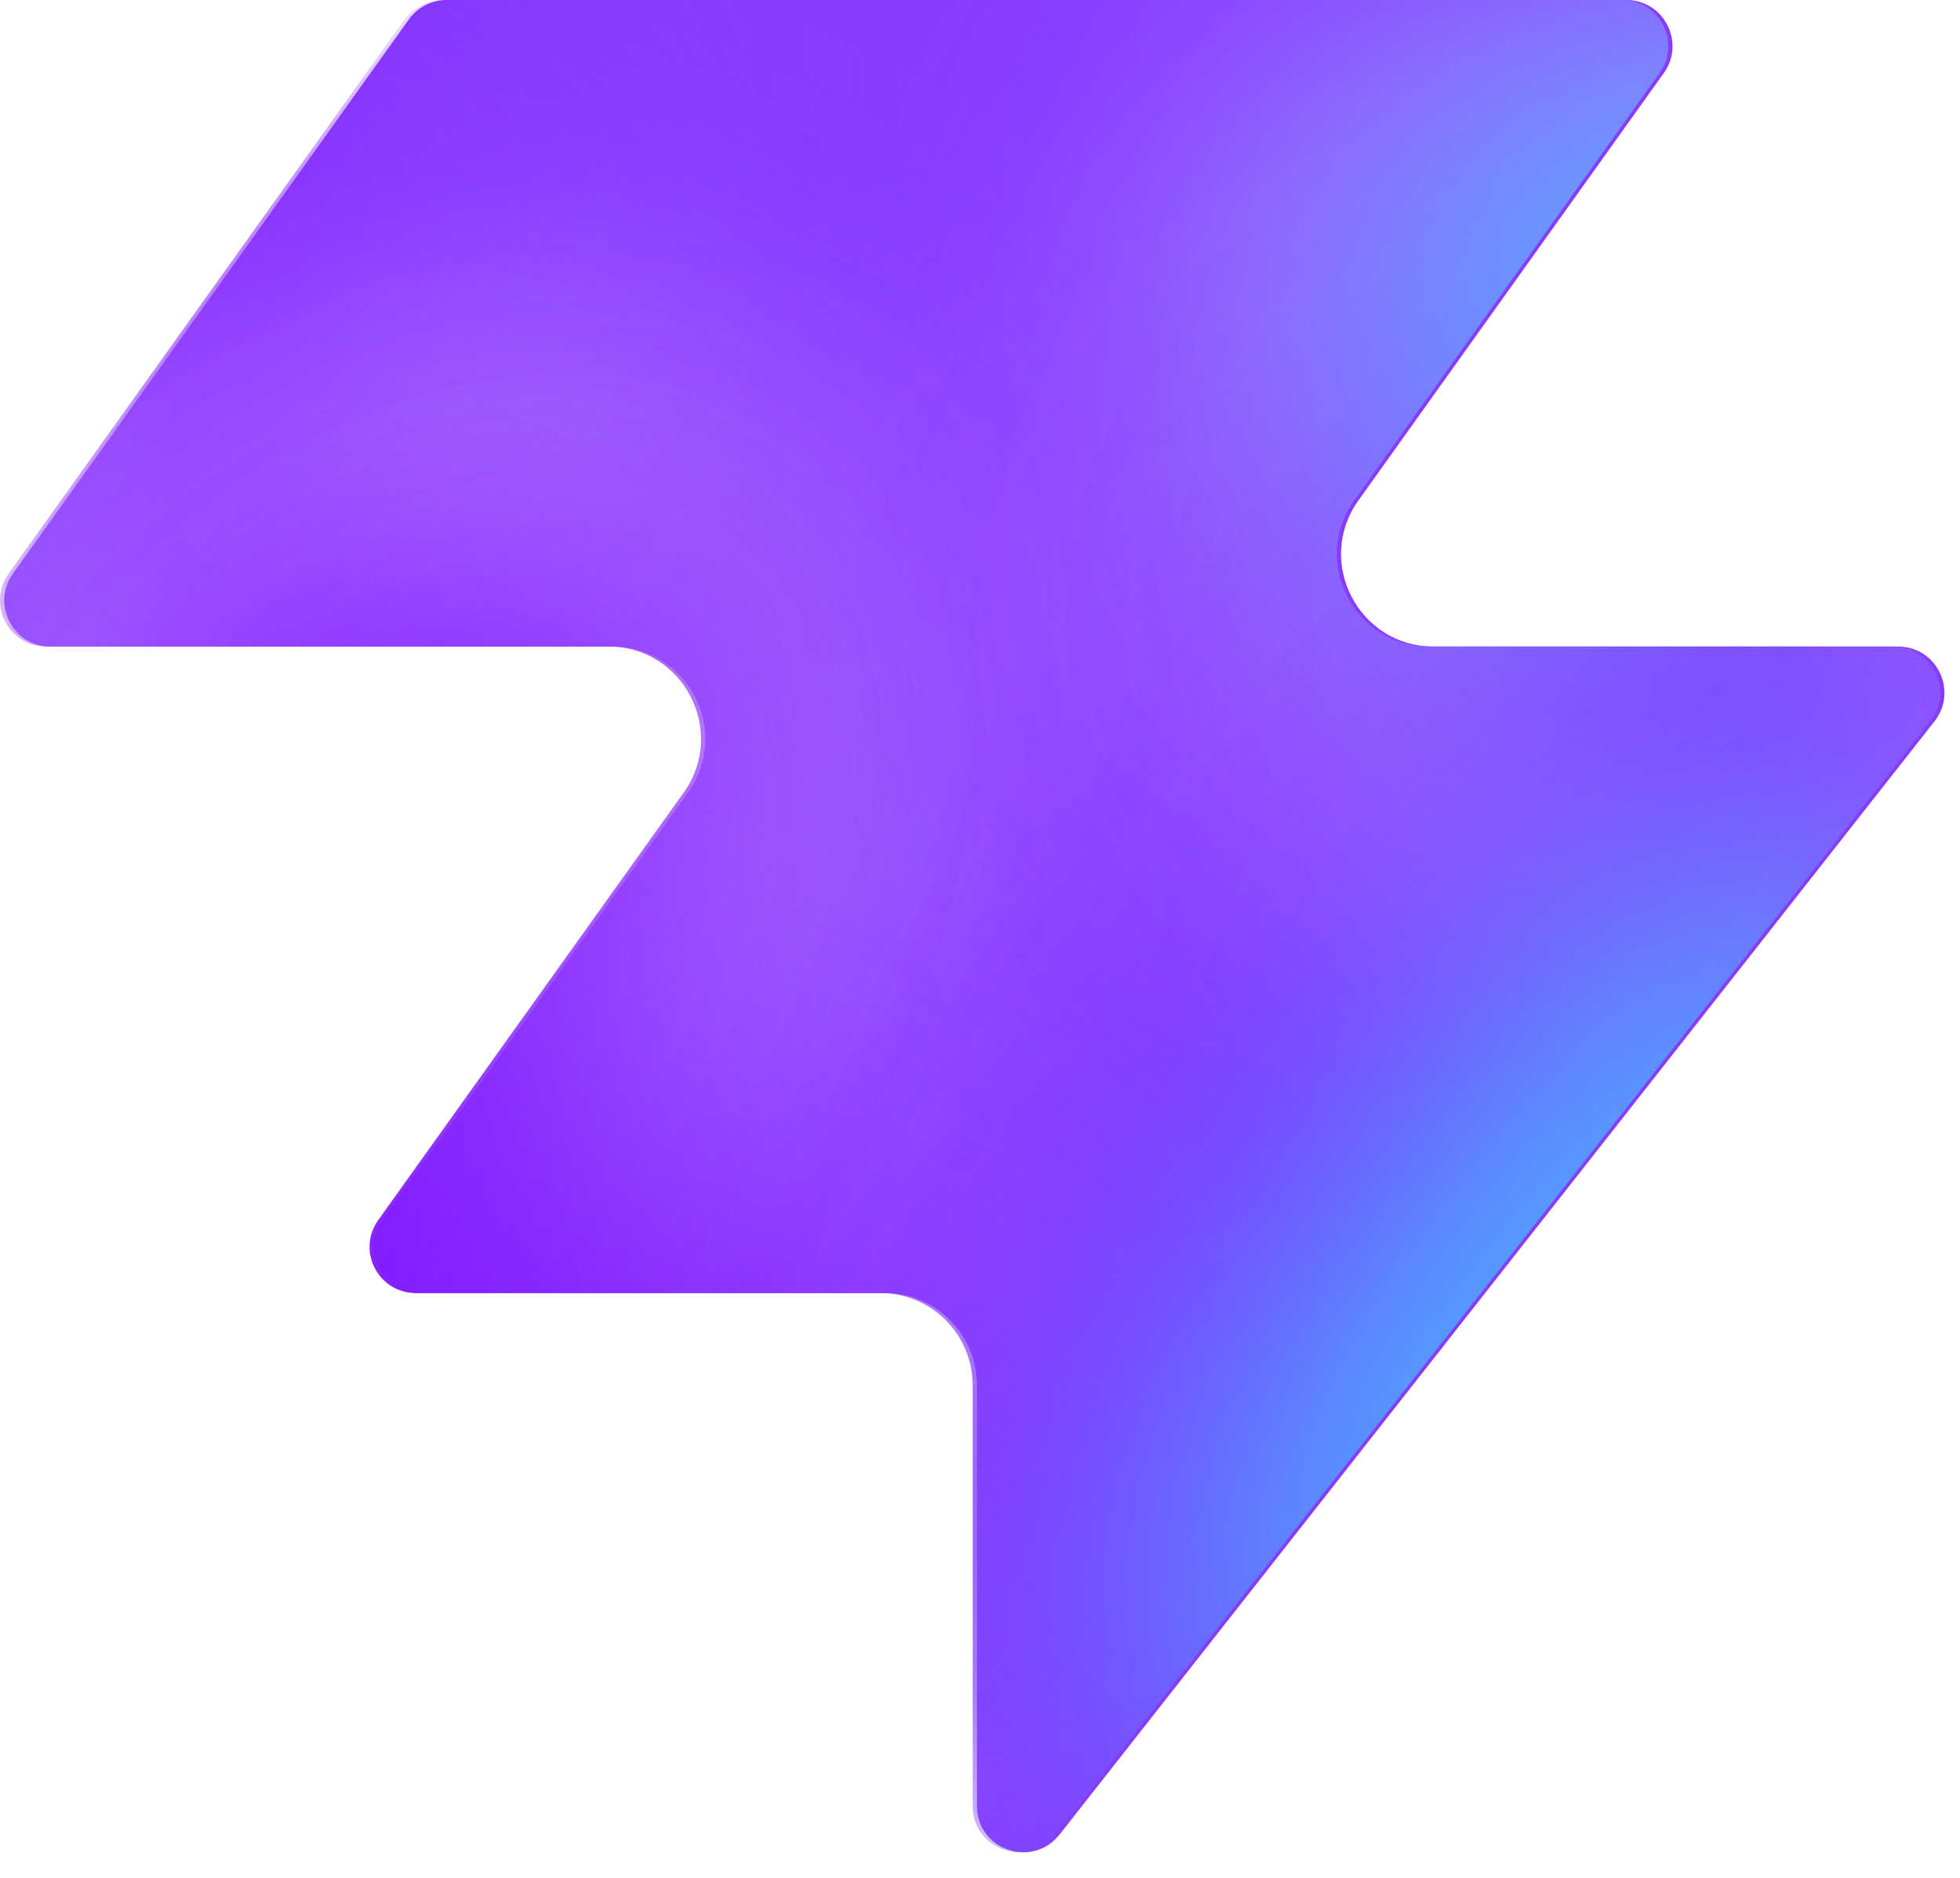
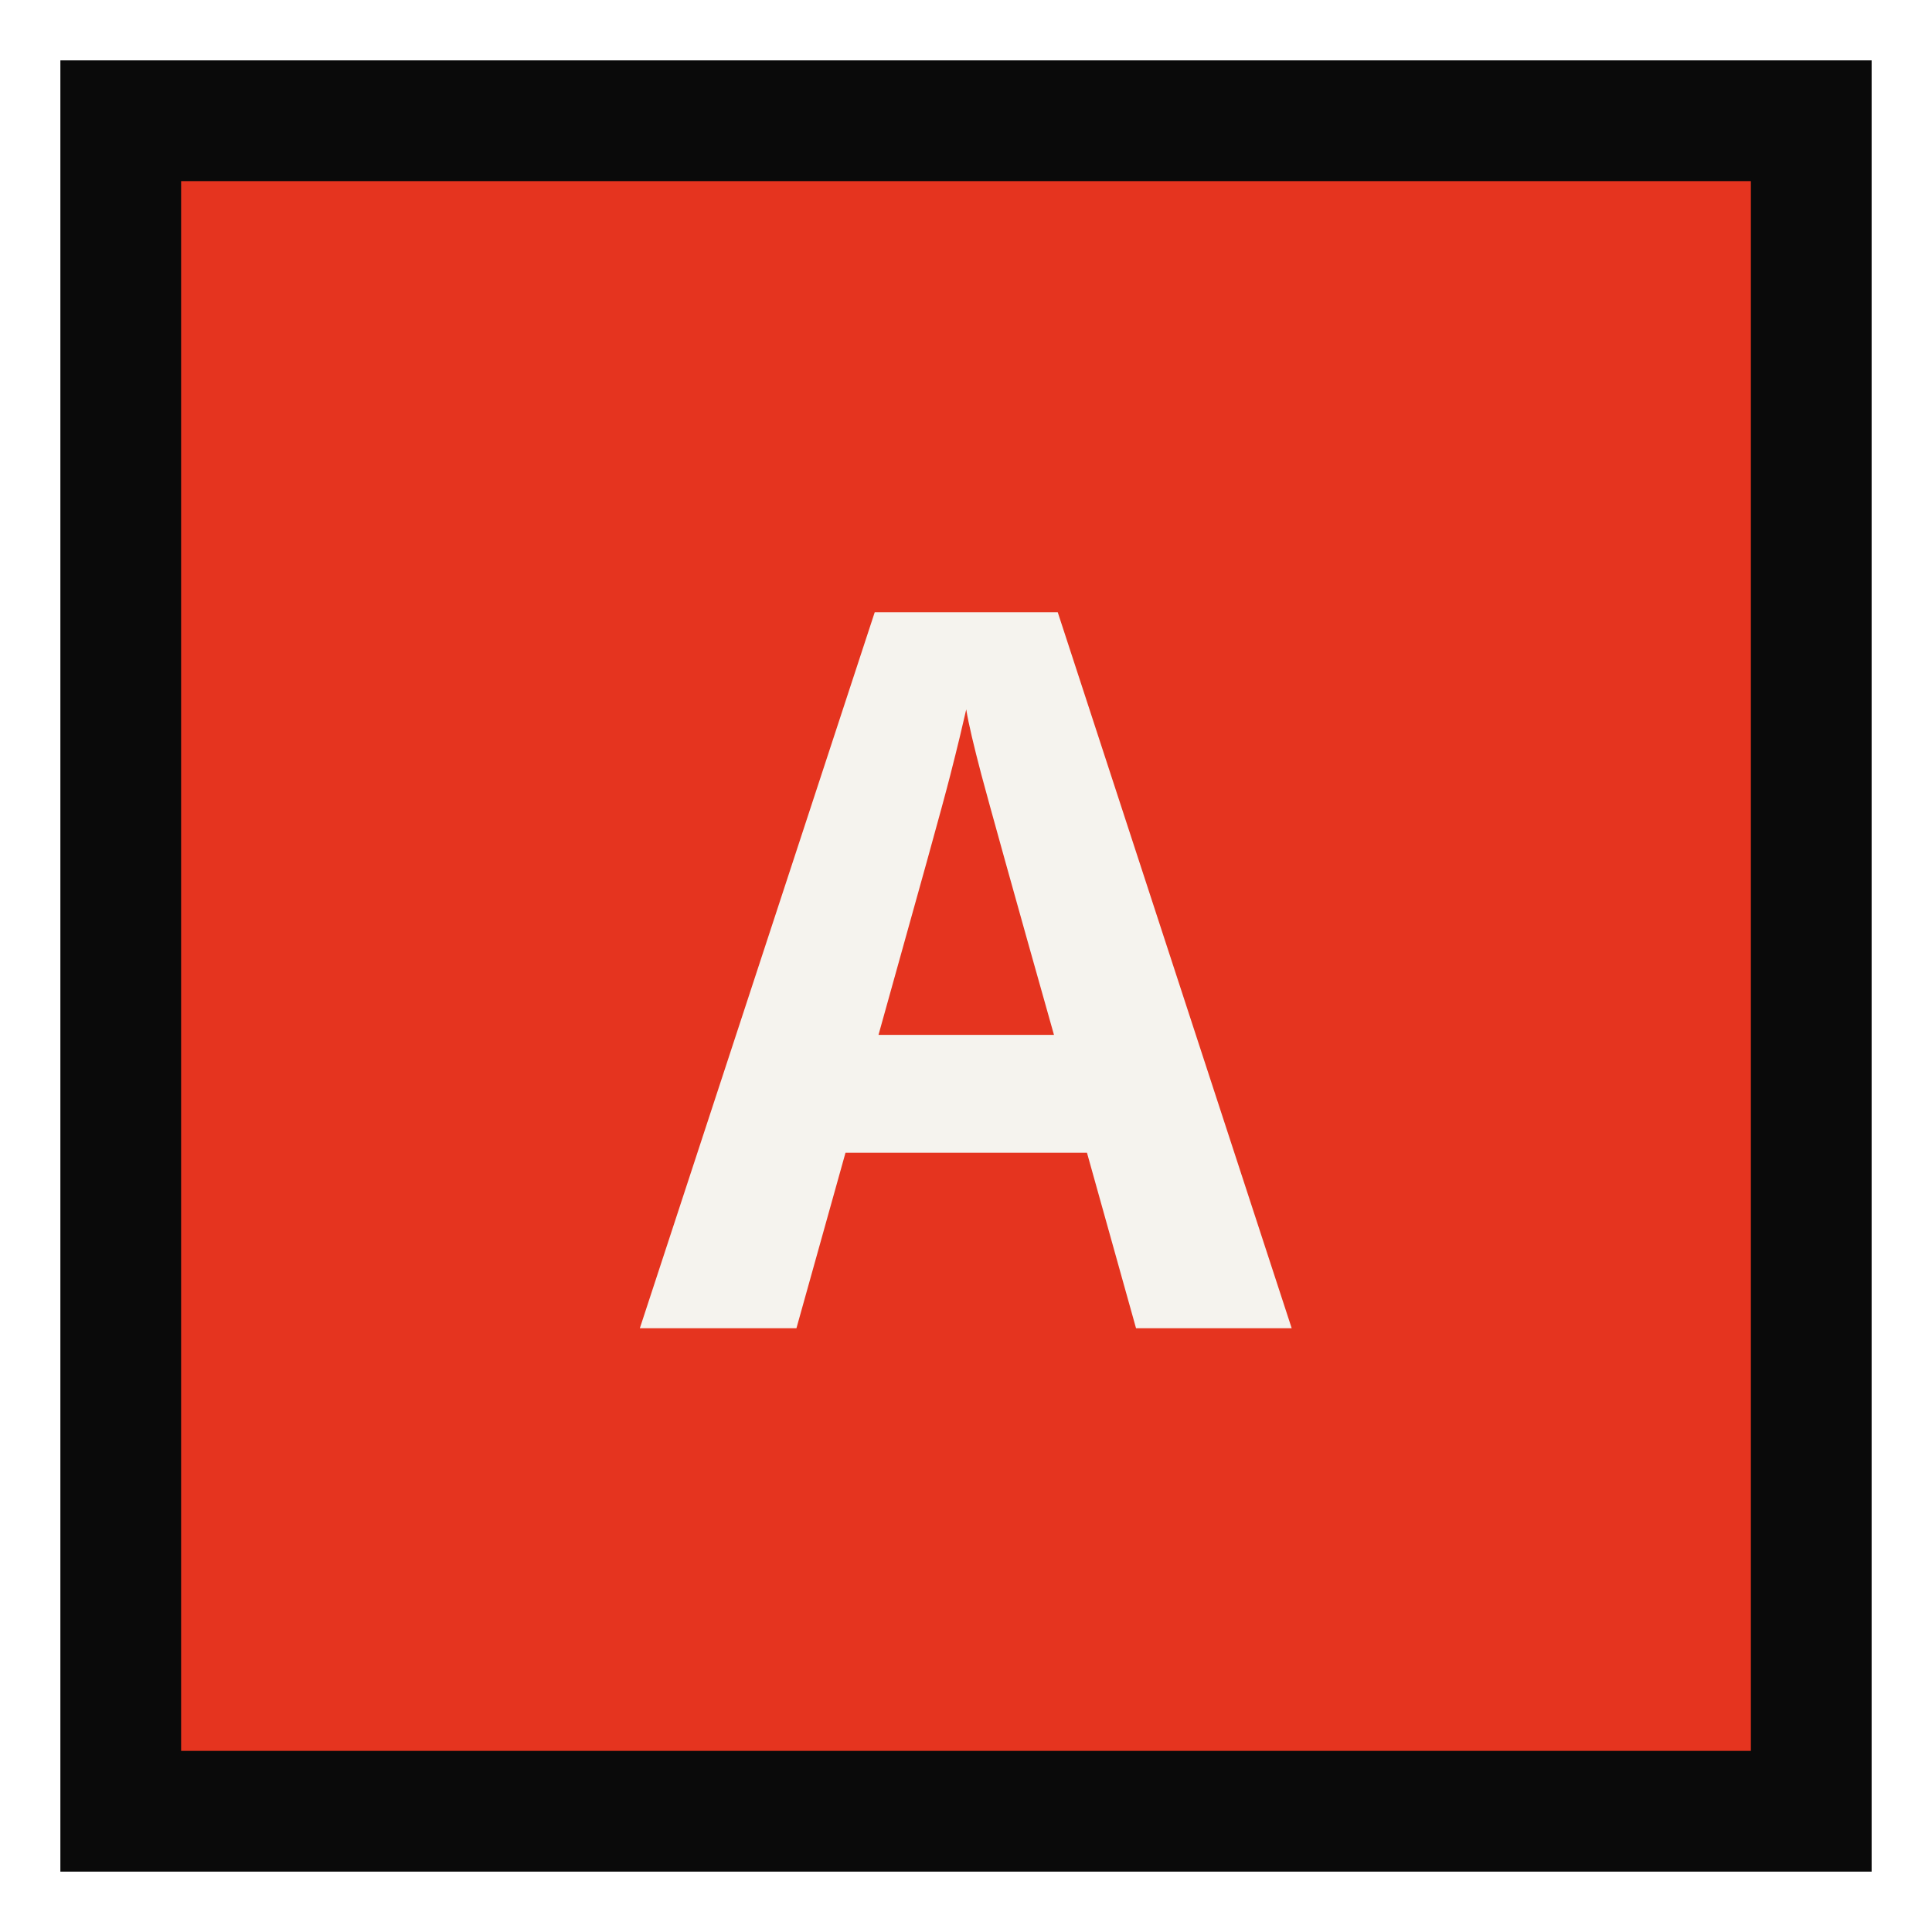
- <svg xmlns="http://www.w3.org/2000/svg" width="48" height="46" fill="none" viewBox="0 0 48 46">
-   <path fill="#863bff" d="M25.946 44.938c-.664.845-2.021.375-2.021-.698V33.937a2.26 2.26 0 0 0-2.262-2.262H10.287c-.92 0-1.456-1.04-.92-1.788l7.48-10.471c1.07-1.497 0-3.578-1.842-3.578H1.237c-.92 0-1.456-1.04-.92-1.788L10.013.474c.214-.297.556-.474.92-.474h28.894c.92 0 1.456 1.04.92 1.788l-7.48 10.471c-1.07 1.498 0 3.579 1.842 3.579h11.377c.943 0 1.473 1.088.89 1.83L25.947 44.94z" style="fill:#863bff;fill:color(display-p3 .525 .23 1);fill-opacity:1" />
-   <mask id="a" width="48" height="46" x="0" y="0" maskUnits="userSpaceOnUse" style="mask-type:alpha">
-     <path fill="#000" d="M25.842 44.938c-.664.844-2.021.375-2.021-.698V33.937a2.26 2.26 0 0 0-2.262-2.262H10.183c-.92 0-1.456-1.04-.92-1.788l7.48-10.471c1.07-1.498 0-3.579-1.842-3.579H1.133c-.92 0-1.456-1.04-.92-1.787L9.91.473c.214-.297.556-.474.92-.474h28.894c.92 0 1.456 1.04.92 1.788l-7.48 10.471c-1.07 1.498 0 3.578 1.842 3.578h11.377c.943 0 1.473 1.088.89 1.832L25.843 44.94z" style="fill:#000;fill-opacity:1" />
-   </mask>
-   <g mask="url(#a)">
-     <g filter="url(#b)">
-       <ellipse cx="5.508" cy="14.704" fill="#ede6ff" rx="5.508" ry="14.704" style="fill:#ede6ff;fill:color(display-p3 .927 .903 1);fill-opacity:1" transform="matrix(.00324 1 1 -.00324 -4.47 31.516)" />
-     </g>
-     <g filter="url(#c)">
-       <ellipse cx="10.399" cy="29.851" fill="#ede6ff" rx="10.399" ry="29.851" style="fill:#ede6ff;fill:color(display-p3 .927 .903 1);fill-opacity:1" transform="matrix(.00324 1 1 -.00324 -39.328 7.883)" />
-     </g>
-     <g filter="url(#d)">
-       <ellipse cx="5.508" cy="30.487" fill="#7e14ff" rx="5.508" ry="30.487" style="fill:#7e14ff;fill:color(display-p3 .492 .077 1);fill-opacity:1" transform="rotate(89.814 -25.913 -14.639)scale(1 -1)" />
-     </g>
-     <g filter="url(#e)">
-       <ellipse cx="5.508" cy="30.599" fill="#7e14ff" rx="5.508" ry="30.599" style="fill:#7e14ff;fill:color(display-p3 .492 .077 1);fill-opacity:1" transform="rotate(89.814 -32.644 -3.334)scale(1 -1)" />
-     </g>
-     <g filter="url(#f)">
-       <ellipse cx="5.508" cy="30.599" fill="#7e14ff" rx="5.508" ry="30.599" style="fill:#7e14ff;fill:color(display-p3 .492 .077 1);fill-opacity:1" transform="matrix(.00324 1 1 -.00324 -34.34 30.47)" />
-     </g>
-     <g filter="url(#g)">
-       <ellipse cx="14.072" cy="22.078" fill="#ede6ff" rx="14.072" ry="22.078" style="fill:#ede6ff;fill:color(display-p3 .927 .903 1);fill-opacity:1" transform="rotate(93.35 24.506 48.493)scale(-1 1)" />
-     </g>
-     <g filter="url(#h)">
-       <ellipse cx="3.47" cy="21.501" fill="#7e14ff" rx="3.47" ry="21.501" style="fill:#7e14ff;fill:color(display-p3 .492 .077 1);fill-opacity:1" transform="rotate(89.009 28.708 47.59)scale(-1 1)" />
-     </g>
-     <g filter="url(#i)">
-       <ellipse cx="3.47" cy="21.501" fill="#7e14ff" rx="3.47" ry="21.501" style="fill:#7e14ff;fill:color(display-p3 .492 .077 1);fill-opacity:1" transform="rotate(89.009 28.708 47.59)scale(-1 1)" />
-     </g>
-     <g filter="url(#j)">
-       <ellipse cx=".387" cy="8.972" fill="#7e14ff" rx="4.407" ry="29.108" style="fill:#7e14ff;fill:color(display-p3 .492 .077 1);fill-opacity:1" transform="rotate(39.51 .387 8.972)" />
-     </g>
-     <g filter="url(#k)">
-       <ellipse cx="47.523" cy="-6.092" fill="#7e14ff" rx="4.407" ry="29.108" style="fill:#7e14ff;fill:color(display-p3 .492 .077 1);fill-opacity:1" transform="rotate(37.892 47.523 -6.092)" />
-     </g>
-     <g filter="url(#l)">
-       <ellipse cx="41.412" cy="6.333" fill="#47bfff" rx="5.971" ry="9.665" style="fill:#47bfff;fill:color(display-p3 .28 .748 1);fill-opacity:1" transform="rotate(37.892 41.412 6.333)" />
-     </g>
-     <g filter="url(#m)">
-       <ellipse cx="-1.879" cy="38.332" fill="#7e14ff" rx="4.407" ry="29.108" style="fill:#7e14ff;fill:color(display-p3 .492 .077 1);fill-opacity:1" transform="rotate(37.892 -1.88 38.332)" />
-     </g>
-     <g filter="url(#n)">
-       <ellipse cx="-1.879" cy="38.332" fill="#7e14ff" rx="4.407" ry="29.108" style="fill:#7e14ff;fill:color(display-p3 .492 .077 1);fill-opacity:1" transform="rotate(37.892 -1.88 38.332)" />
-     </g>
-     <g filter="url(#o)">
-       <ellipse cx="35.651" cy="29.907" fill="#7e14ff" rx="4.407" ry="29.108" style="fill:#7e14ff;fill:color(display-p3 .492 .077 1);fill-opacity:1" transform="rotate(37.892 35.651 29.907)" />
-     </g>
-     <g filter="url(#p)">
-       <ellipse cx="38.418" cy="32.4" fill="#47bfff" rx="5.971" ry="15.297" style="fill:#47bfff;fill:color(display-p3 .28 .748 1);fill-opacity:1" transform="rotate(37.892 38.418 32.4)" />
-     </g>
-   </g>
-   <defs>
-     <filter id="b" width="60.045" height="41.654" x="-19.77" y="16.149" color-interpolation-filters="sRGB" filterUnits="userSpaceOnUse">
-       <feFlood flood-opacity="0" result="BackgroundImageFix" />
-       <feBlend in="SourceGraphic" in2="BackgroundImageFix" result="shape" />
-       <feGaussianBlur result="effect1_foregroundBlur_2002_17158" stdDeviation="7.659" />
-     </filter>
-     <filter id="c" width="90.34" height="51.437" x="-54.613" y="-7.533" color-interpolation-filters="sRGB" filterUnits="userSpaceOnUse">
-       <feFlood flood-opacity="0" result="BackgroundImageFix" />
-       <feBlend in="SourceGraphic" in2="BackgroundImageFix" result="shape" />
-       <feGaussianBlur result="effect1_foregroundBlur_2002_17158" stdDeviation="7.659" />
-     </filter>
-     <filter id="d" width="79.355" height="29.4" x="-49.64" y="2.03" color-interpolation-filters="sRGB" filterUnits="userSpaceOnUse">
-       <feFlood flood-opacity="0" result="BackgroundImageFix" />
-       <feBlend in="SourceGraphic" in2="BackgroundImageFix" result="shape" />
-       <feGaussianBlur result="effect1_foregroundBlur_2002_17158" stdDeviation="4.596" />
-     </filter>
-     <filter id="e" width="79.579" height="29.4" x="-45.045" y="20.029" color-interpolation-filters="sRGB" filterUnits="userSpaceOnUse">
-       <feFlood flood-opacity="0" result="BackgroundImageFix" />
-       <feBlend in="SourceGraphic" in2="BackgroundImageFix" result="shape" />
-       <feGaussianBlur result="effect1_foregroundBlur_2002_17158" stdDeviation="4.596" />
-     </filter>
-     <filter id="f" width="79.579" height="29.4" x="-43.513" y="21.178" color-interpolation-filters="sRGB" filterUnits="userSpaceOnUse">
-       <feFlood flood-opacity="0" result="BackgroundImageFix" />
-       <feBlend in="SourceGraphic" in2="BackgroundImageFix" result="shape" />
-       <feGaussianBlur result="effect1_foregroundBlur_2002_17158" stdDeviation="4.596" />
-     </filter>
-     <filter id="g" width="74.749" height="58.852" x="15.756" y="-17.901" color-interpolation-filters="sRGB" filterUnits="userSpaceOnUse">
-       <feFlood flood-opacity="0" result="BackgroundImageFix" />
-       <feBlend in="SourceGraphic" in2="BackgroundImageFix" result="shape" />
-       <feGaussianBlur result="effect1_foregroundBlur_2002_17158" stdDeviation="7.659" />
-     </filter>
-     <filter id="h" width="61.377" height="25.362" x="23.548" y="2.284" color-interpolation-filters="sRGB" filterUnits="userSpaceOnUse">
-       <feFlood flood-opacity="0" result="BackgroundImageFix" />
-       <feBlend in="SourceGraphic" in2="BackgroundImageFix" result="shape" />
-       <feGaussianBlur result="effect1_foregroundBlur_2002_17158" stdDeviation="4.596" />
-     </filter>
-     <filter id="i" width="61.377" height="25.362" x="23.548" y="2.284" color-interpolation-filters="sRGB" filterUnits="userSpaceOnUse">
-       <feFlood flood-opacity="0" result="BackgroundImageFix" />
-       <feBlend in="SourceGraphic" in2="BackgroundImageFix" result="shape" />
-       <feGaussianBlur result="effect1_foregroundBlur_2002_17158" stdDeviation="4.596" />
-     </filter>
-     <filter id="j" width="56.045" height="63.649" x="-27.636" y="-22.853" color-interpolation-filters="sRGB" filterUnits="userSpaceOnUse">
-       <feFlood flood-opacity="0" result="BackgroundImageFix" />
-       <feBlend in="SourceGraphic" in2="BackgroundImageFix" result="shape" />
-       <feGaussianBlur result="effect1_foregroundBlur_2002_17158" stdDeviation="4.596" />
-     </filter>
-     <filter id="k" width="54.814" height="64.646" x="20.116" y="-38.415" color-interpolation-filters="sRGB" filterUnits="userSpaceOnUse">
-       <feFlood flood-opacity="0" result="BackgroundImageFix" />
-       <feBlend in="SourceGraphic" in2="BackgroundImageFix" result="shape" />
-       <feGaussianBlur result="effect1_foregroundBlur_2002_17158" stdDeviation="4.596" />
-     </filter>
-     <filter id="l" width="33.541" height="35.313" x="24.641" y="-11.323" color-interpolation-filters="sRGB" filterUnits="userSpaceOnUse">
-       <feFlood flood-opacity="0" result="BackgroundImageFix" />
-       <feBlend in="SourceGraphic" in2="BackgroundImageFix" result="shape" />
-       <feGaussianBlur result="effect1_foregroundBlur_2002_17158" stdDeviation="4.596" />
-     </filter>
-     <filter id="m" width="54.814" height="64.646" x="-29.286" y="6.009" color-interpolation-filters="sRGB" filterUnits="userSpaceOnUse">
-       <feFlood flood-opacity="0" result="BackgroundImageFix" />
-       <feBlend in="SourceGraphic" in2="BackgroundImageFix" result="shape" />
-       <feGaussianBlur result="effect1_foregroundBlur_2002_17158" stdDeviation="4.596" />
-     </filter>
-     <filter id="n" width="54.814" height="64.646" x="-29.286" y="6.009" color-interpolation-filters="sRGB" filterUnits="userSpaceOnUse">
-       <feFlood flood-opacity="0" result="BackgroundImageFix" />
-       <feBlend in="SourceGraphic" in2="BackgroundImageFix" result="shape" />
-       <feGaussianBlur result="effect1_foregroundBlur_2002_17158" stdDeviation="4.596" />
-     </filter>
-     <filter id="o" width="54.814" height="64.646" x="8.244" y="-2.416" color-interpolation-filters="sRGB" filterUnits="userSpaceOnUse">
-       <feFlood flood-opacity="0" result="BackgroundImageFix" />
-       <feBlend in="SourceGraphic" in2="BackgroundImageFix" result="shape" />
-       <feGaussianBlur result="effect1_foregroundBlur_2002_17158" stdDeviation="4.596" />
-     </filter>
-     <filter id="p" width="39.409" height="43.623" x="18.713" y="10.588" color-interpolation-filters="sRGB" filterUnits="userSpaceOnUse">
-       <feFlood flood-opacity="0" result="BackgroundImageFix" />
-       <feBlend in="SourceGraphic" in2="BackgroundImageFix" result="shape" />
-       <feGaussianBlur result="effect1_foregroundBlur_2002_17158" stdDeviation="4.596" />
-     </filter>
-   </defs>
+ <svg xmlns="http://www.w3.org/2000/svg" viewBox="0 0 32 32" width="32" height="32">
+   <rect x="2" y="2" width="28" height="28" fill="#e5341f" stroke="#0a0a0a" stroke-width="2" />
+   <text x="16" y="22" font-family="'JetBrains Mono', 'Courier New', monospace" font-size="18" font-weight="900" fill="#F5F3EE" text-anchor="middle">A</text>
</svg>
